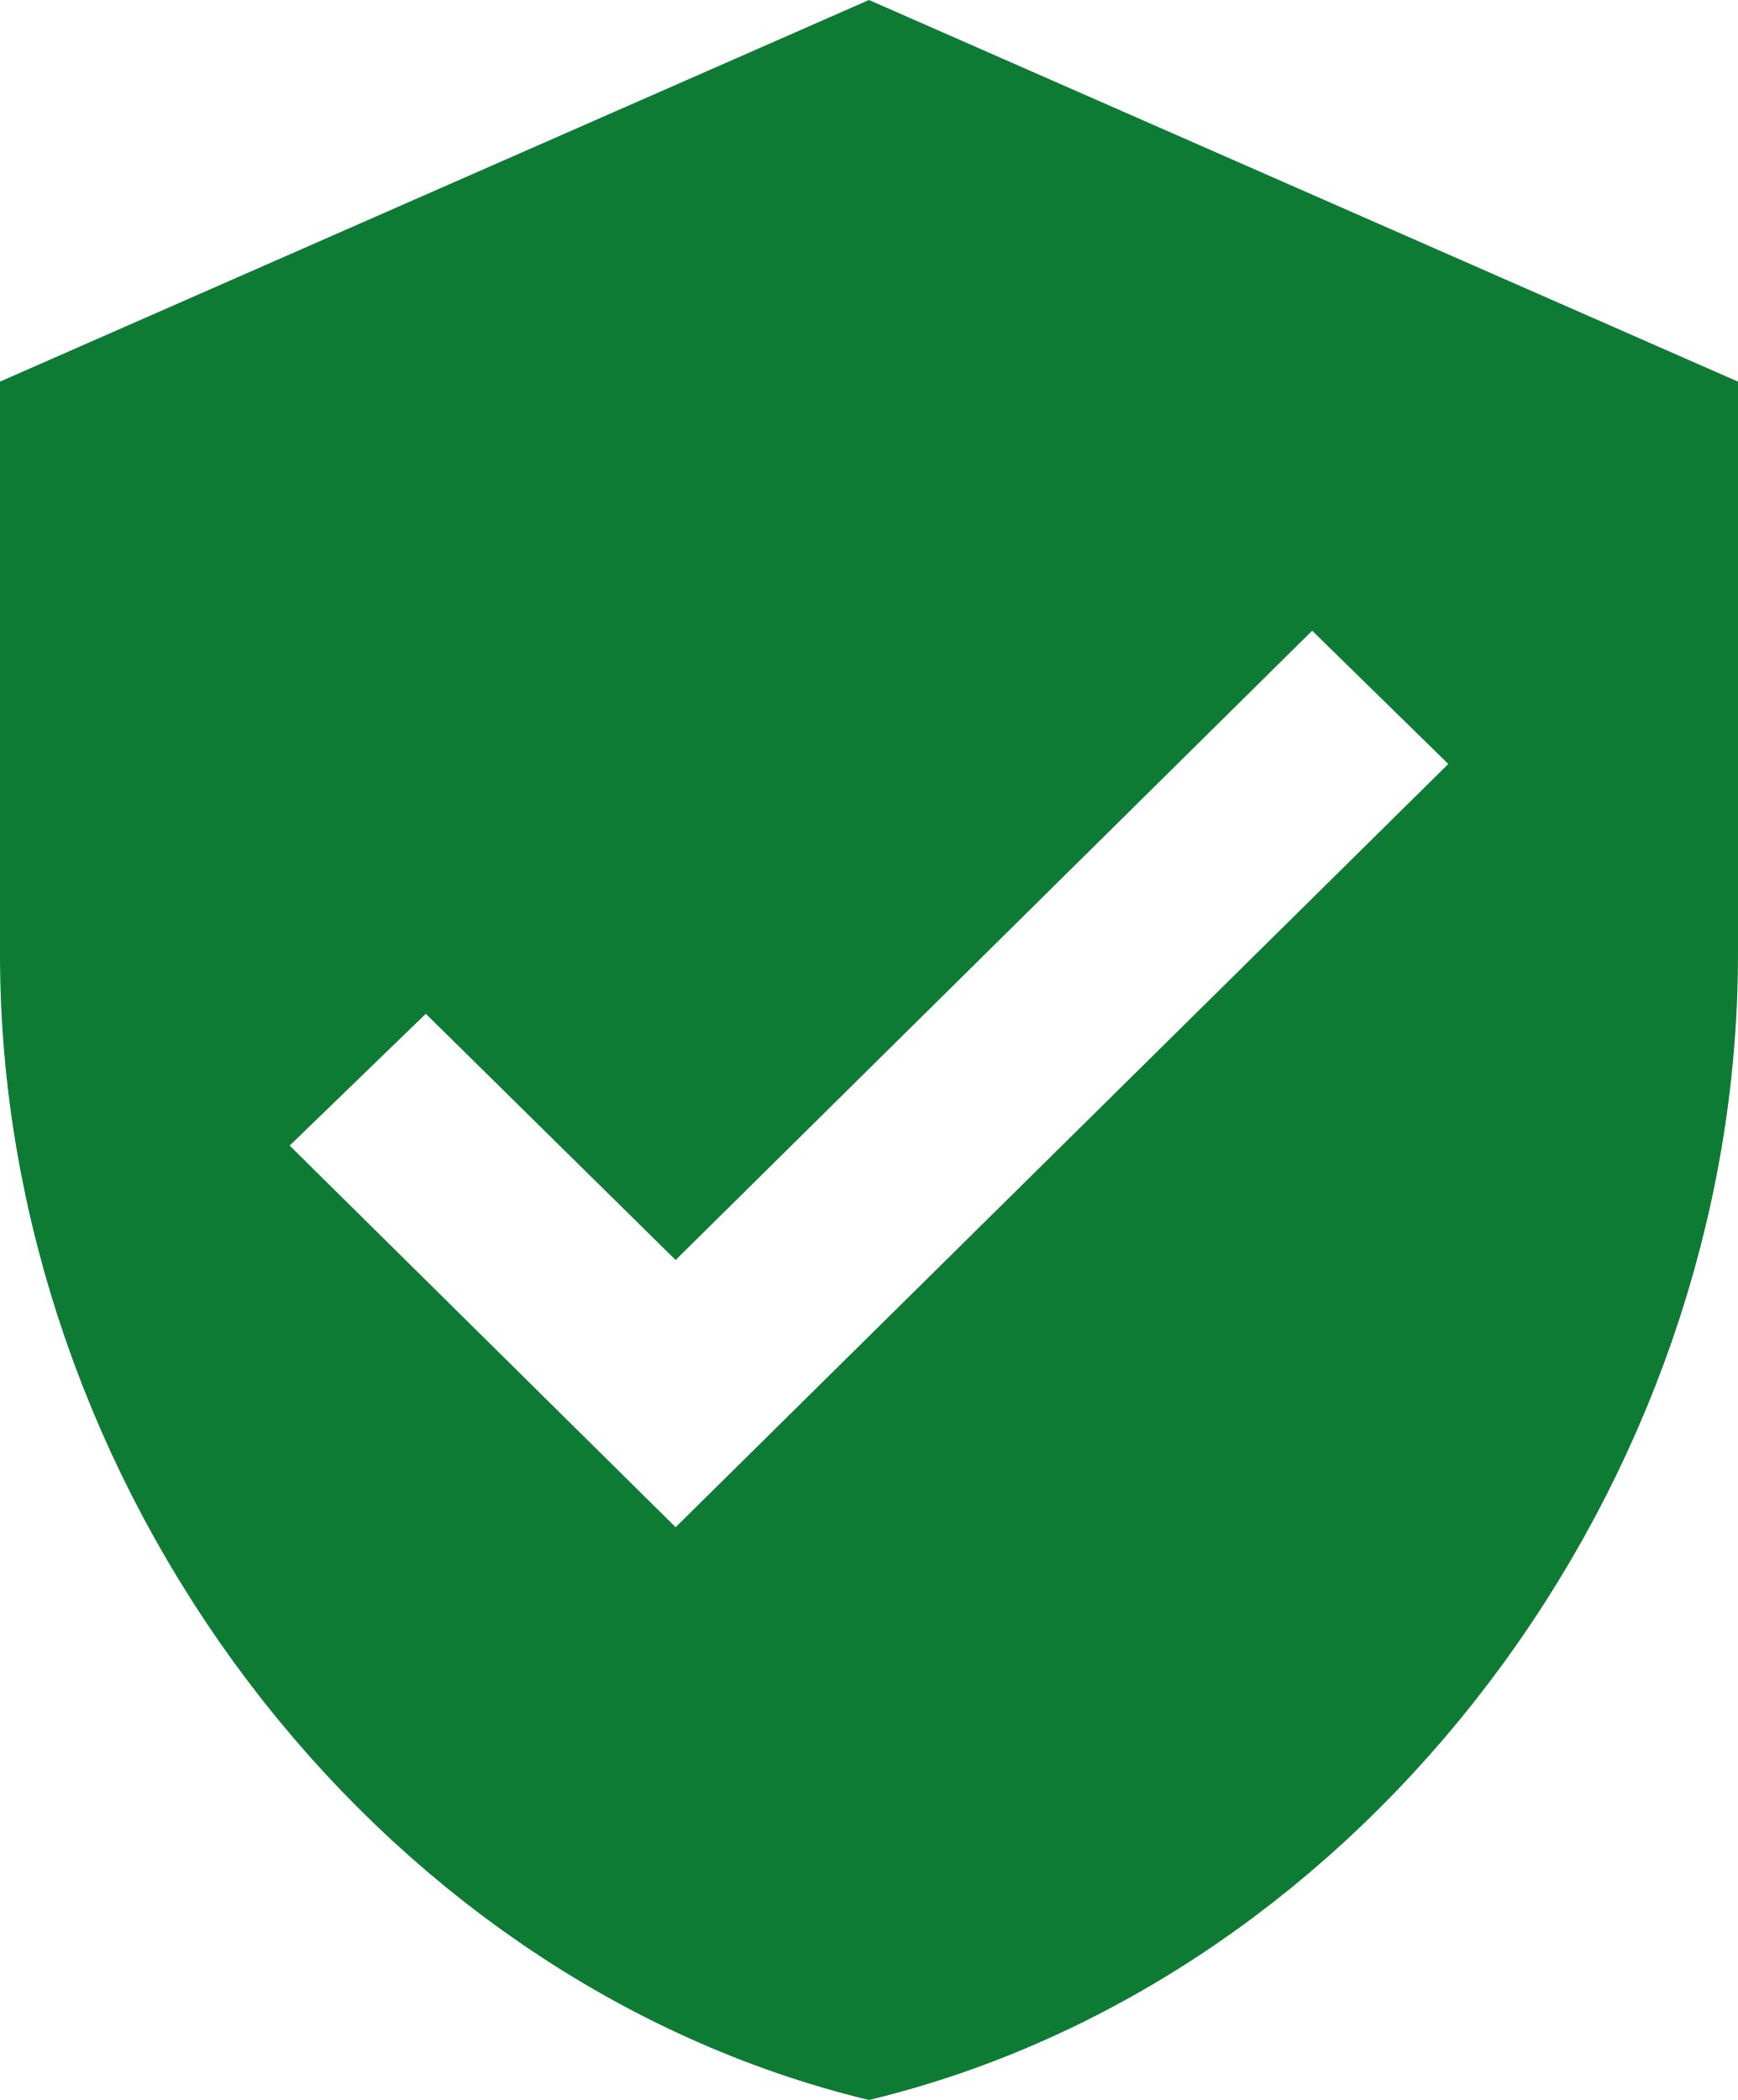
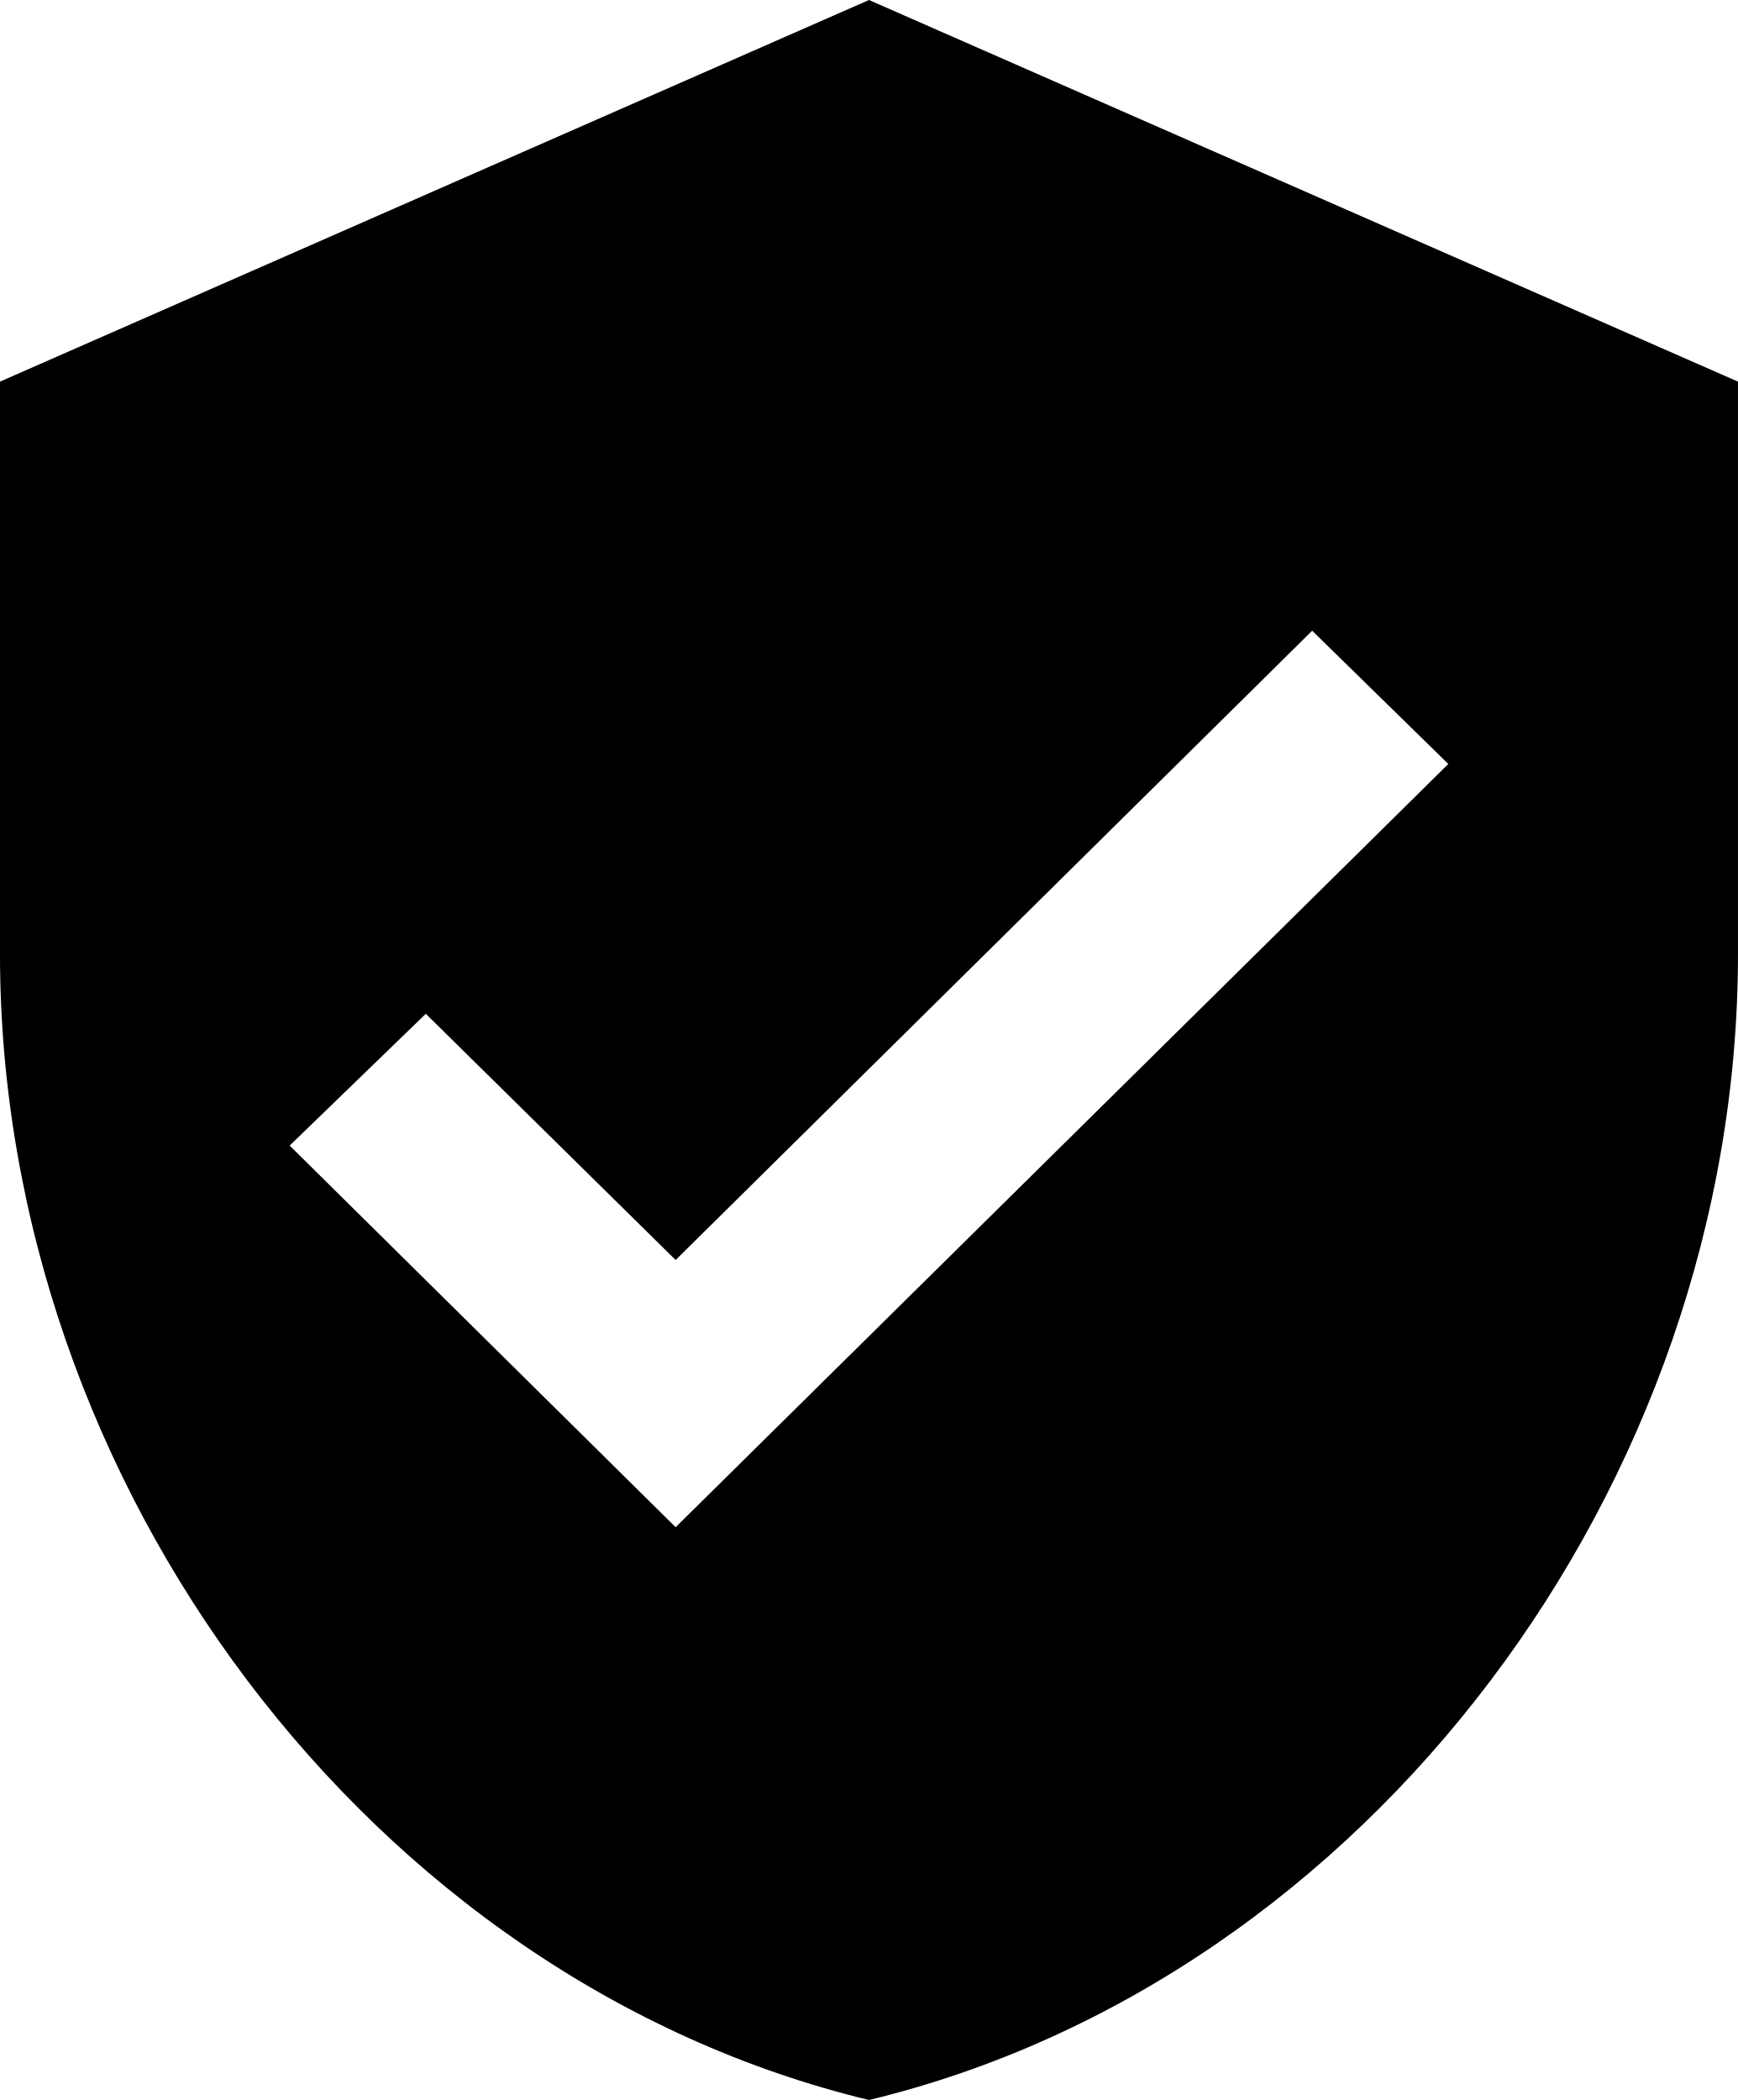
<svg xmlns="http://www.w3.org/2000/svg" width="24" height="29" viewBox="0 0 24 29">
-   <path d="M12,0,0,5.27v7.91C0,20.5,5.12,27.34,12,29c6.88-1.66,12-8.5,12-15.82V5.27ZM9.33,21.09,4,15.82,5.88,14l3.45,3.4,8.79-8.69L20,10.55Z" style="fill:#0d7b33" />
+   <path d="M12,0,0,5.27v7.91C0,20.5,5.12,27.34,12,29c6.88-1.66,12-8.5,12-15.82V5.27ZM9.33,21.09,4,15.82,5.88,14l3.45,3.4,8.79-8.69L20,10.55Z" />
</svg>
